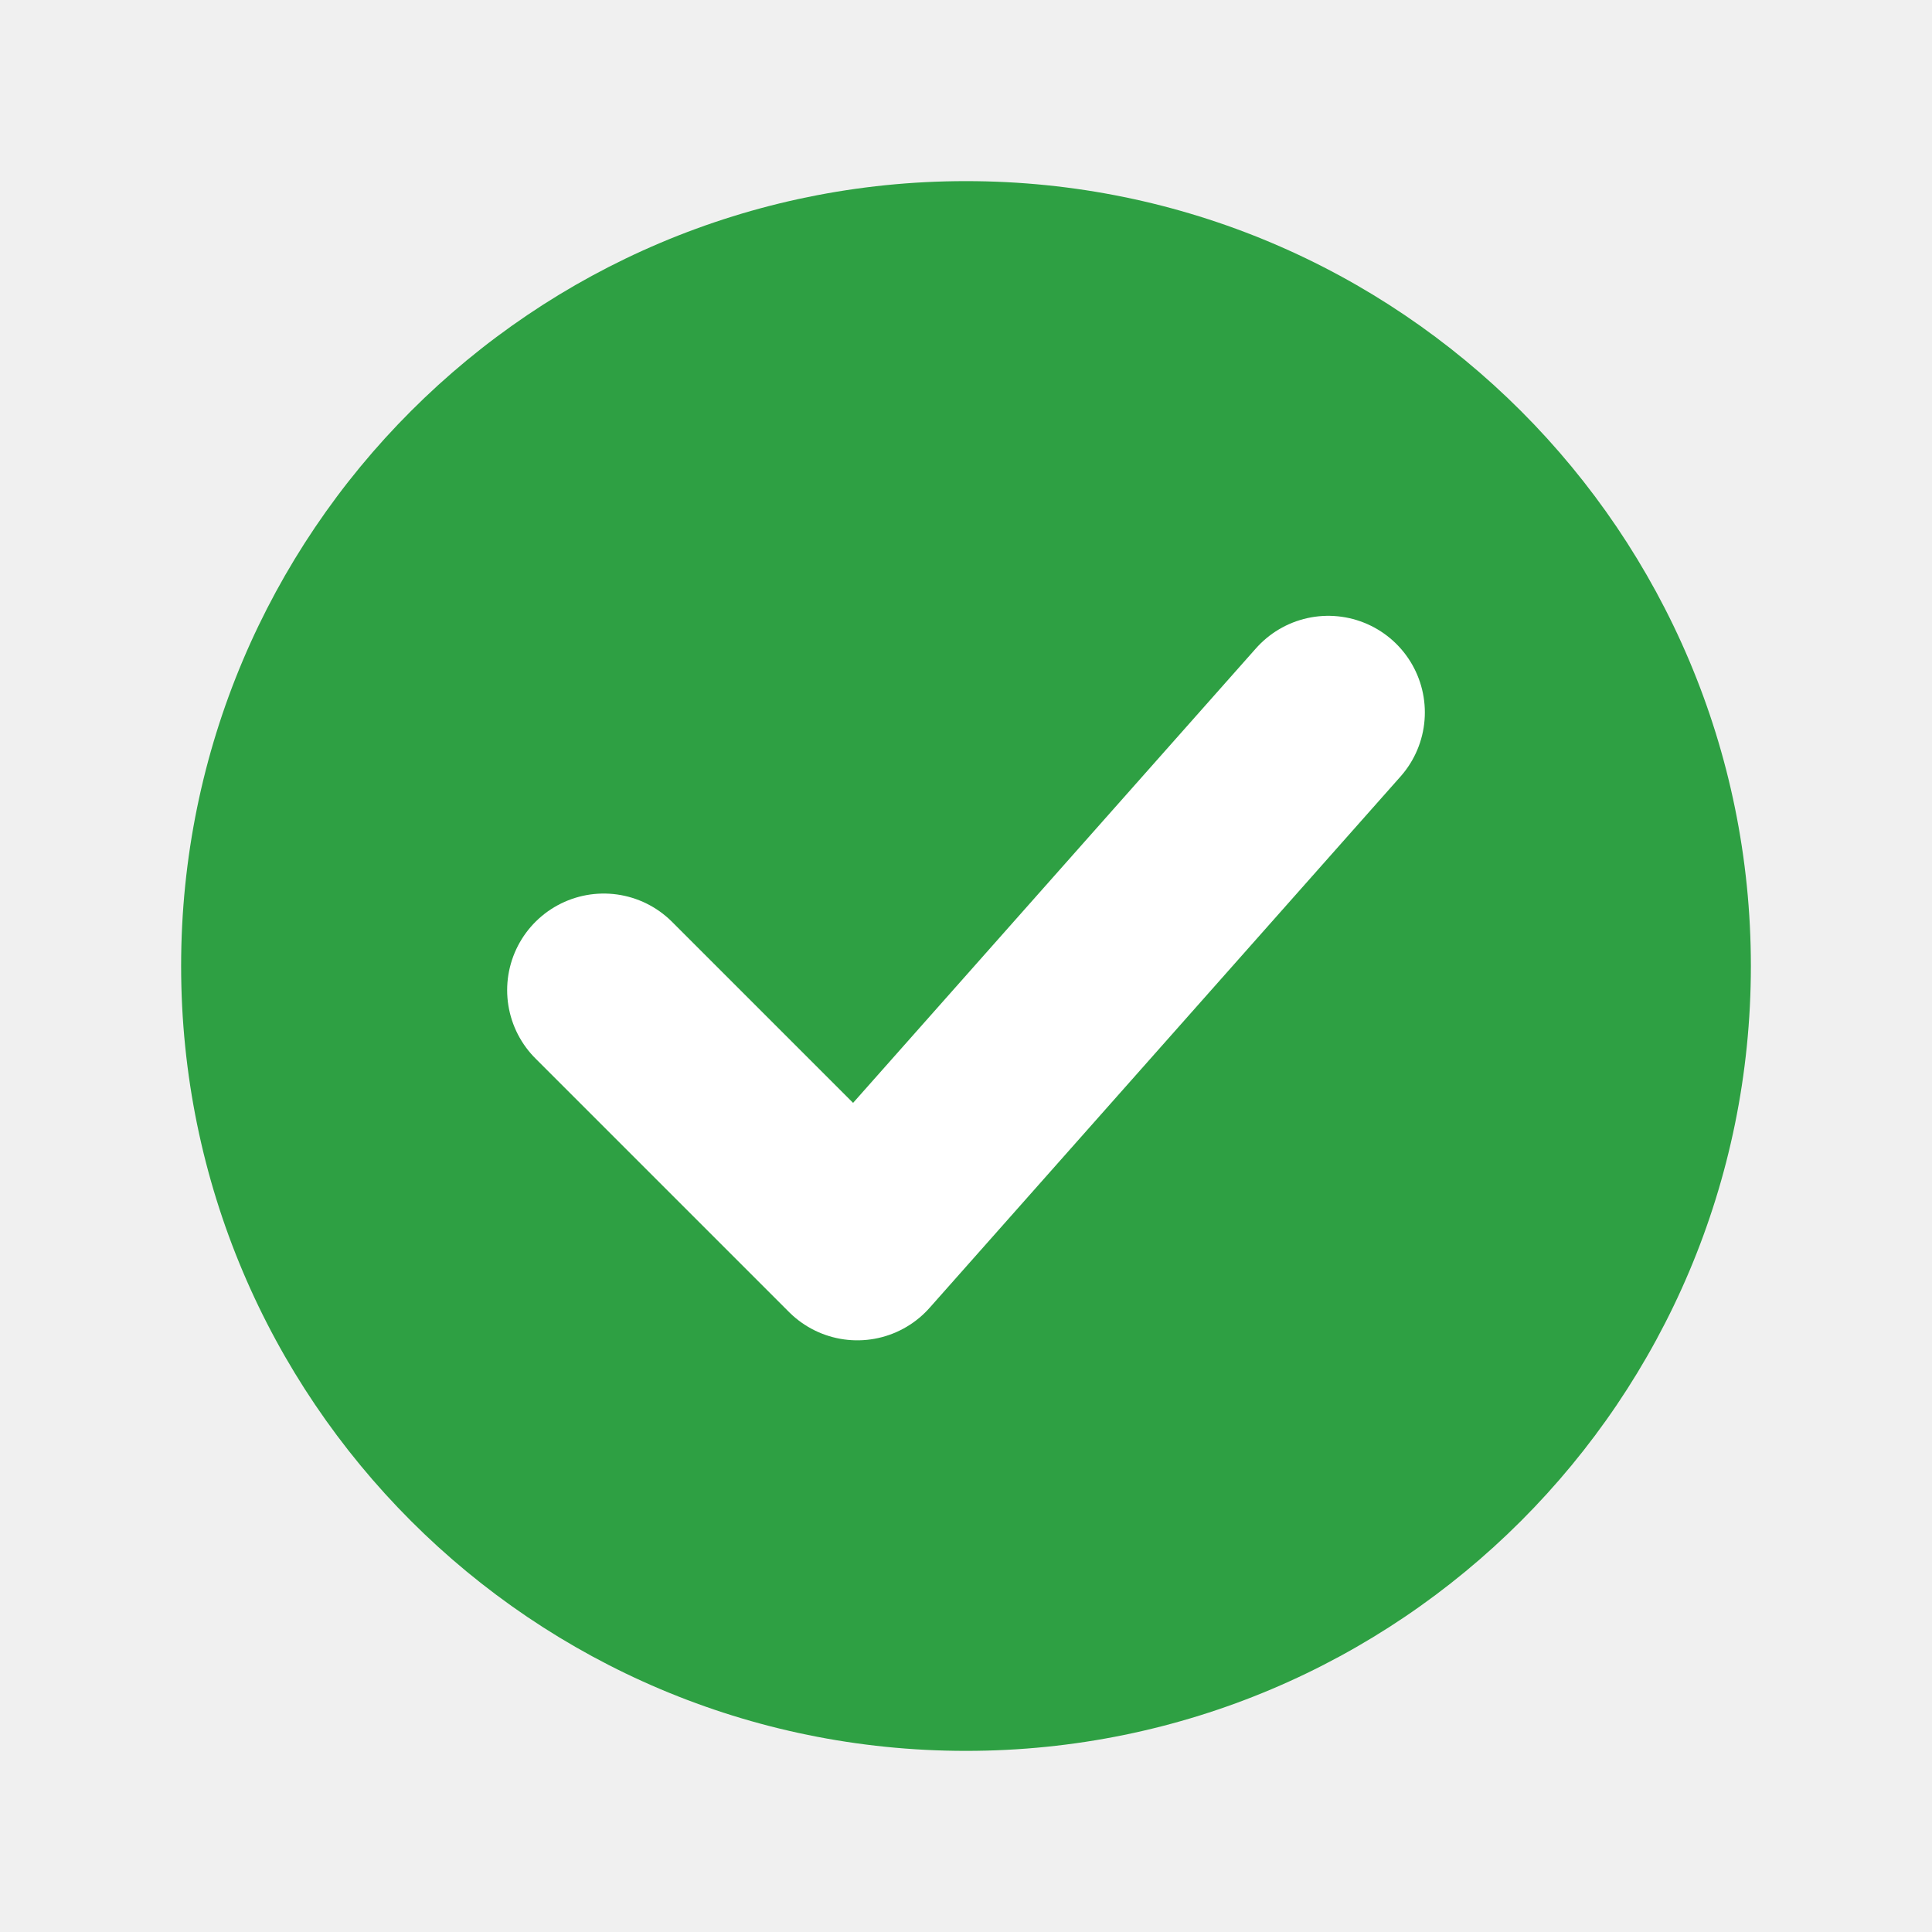
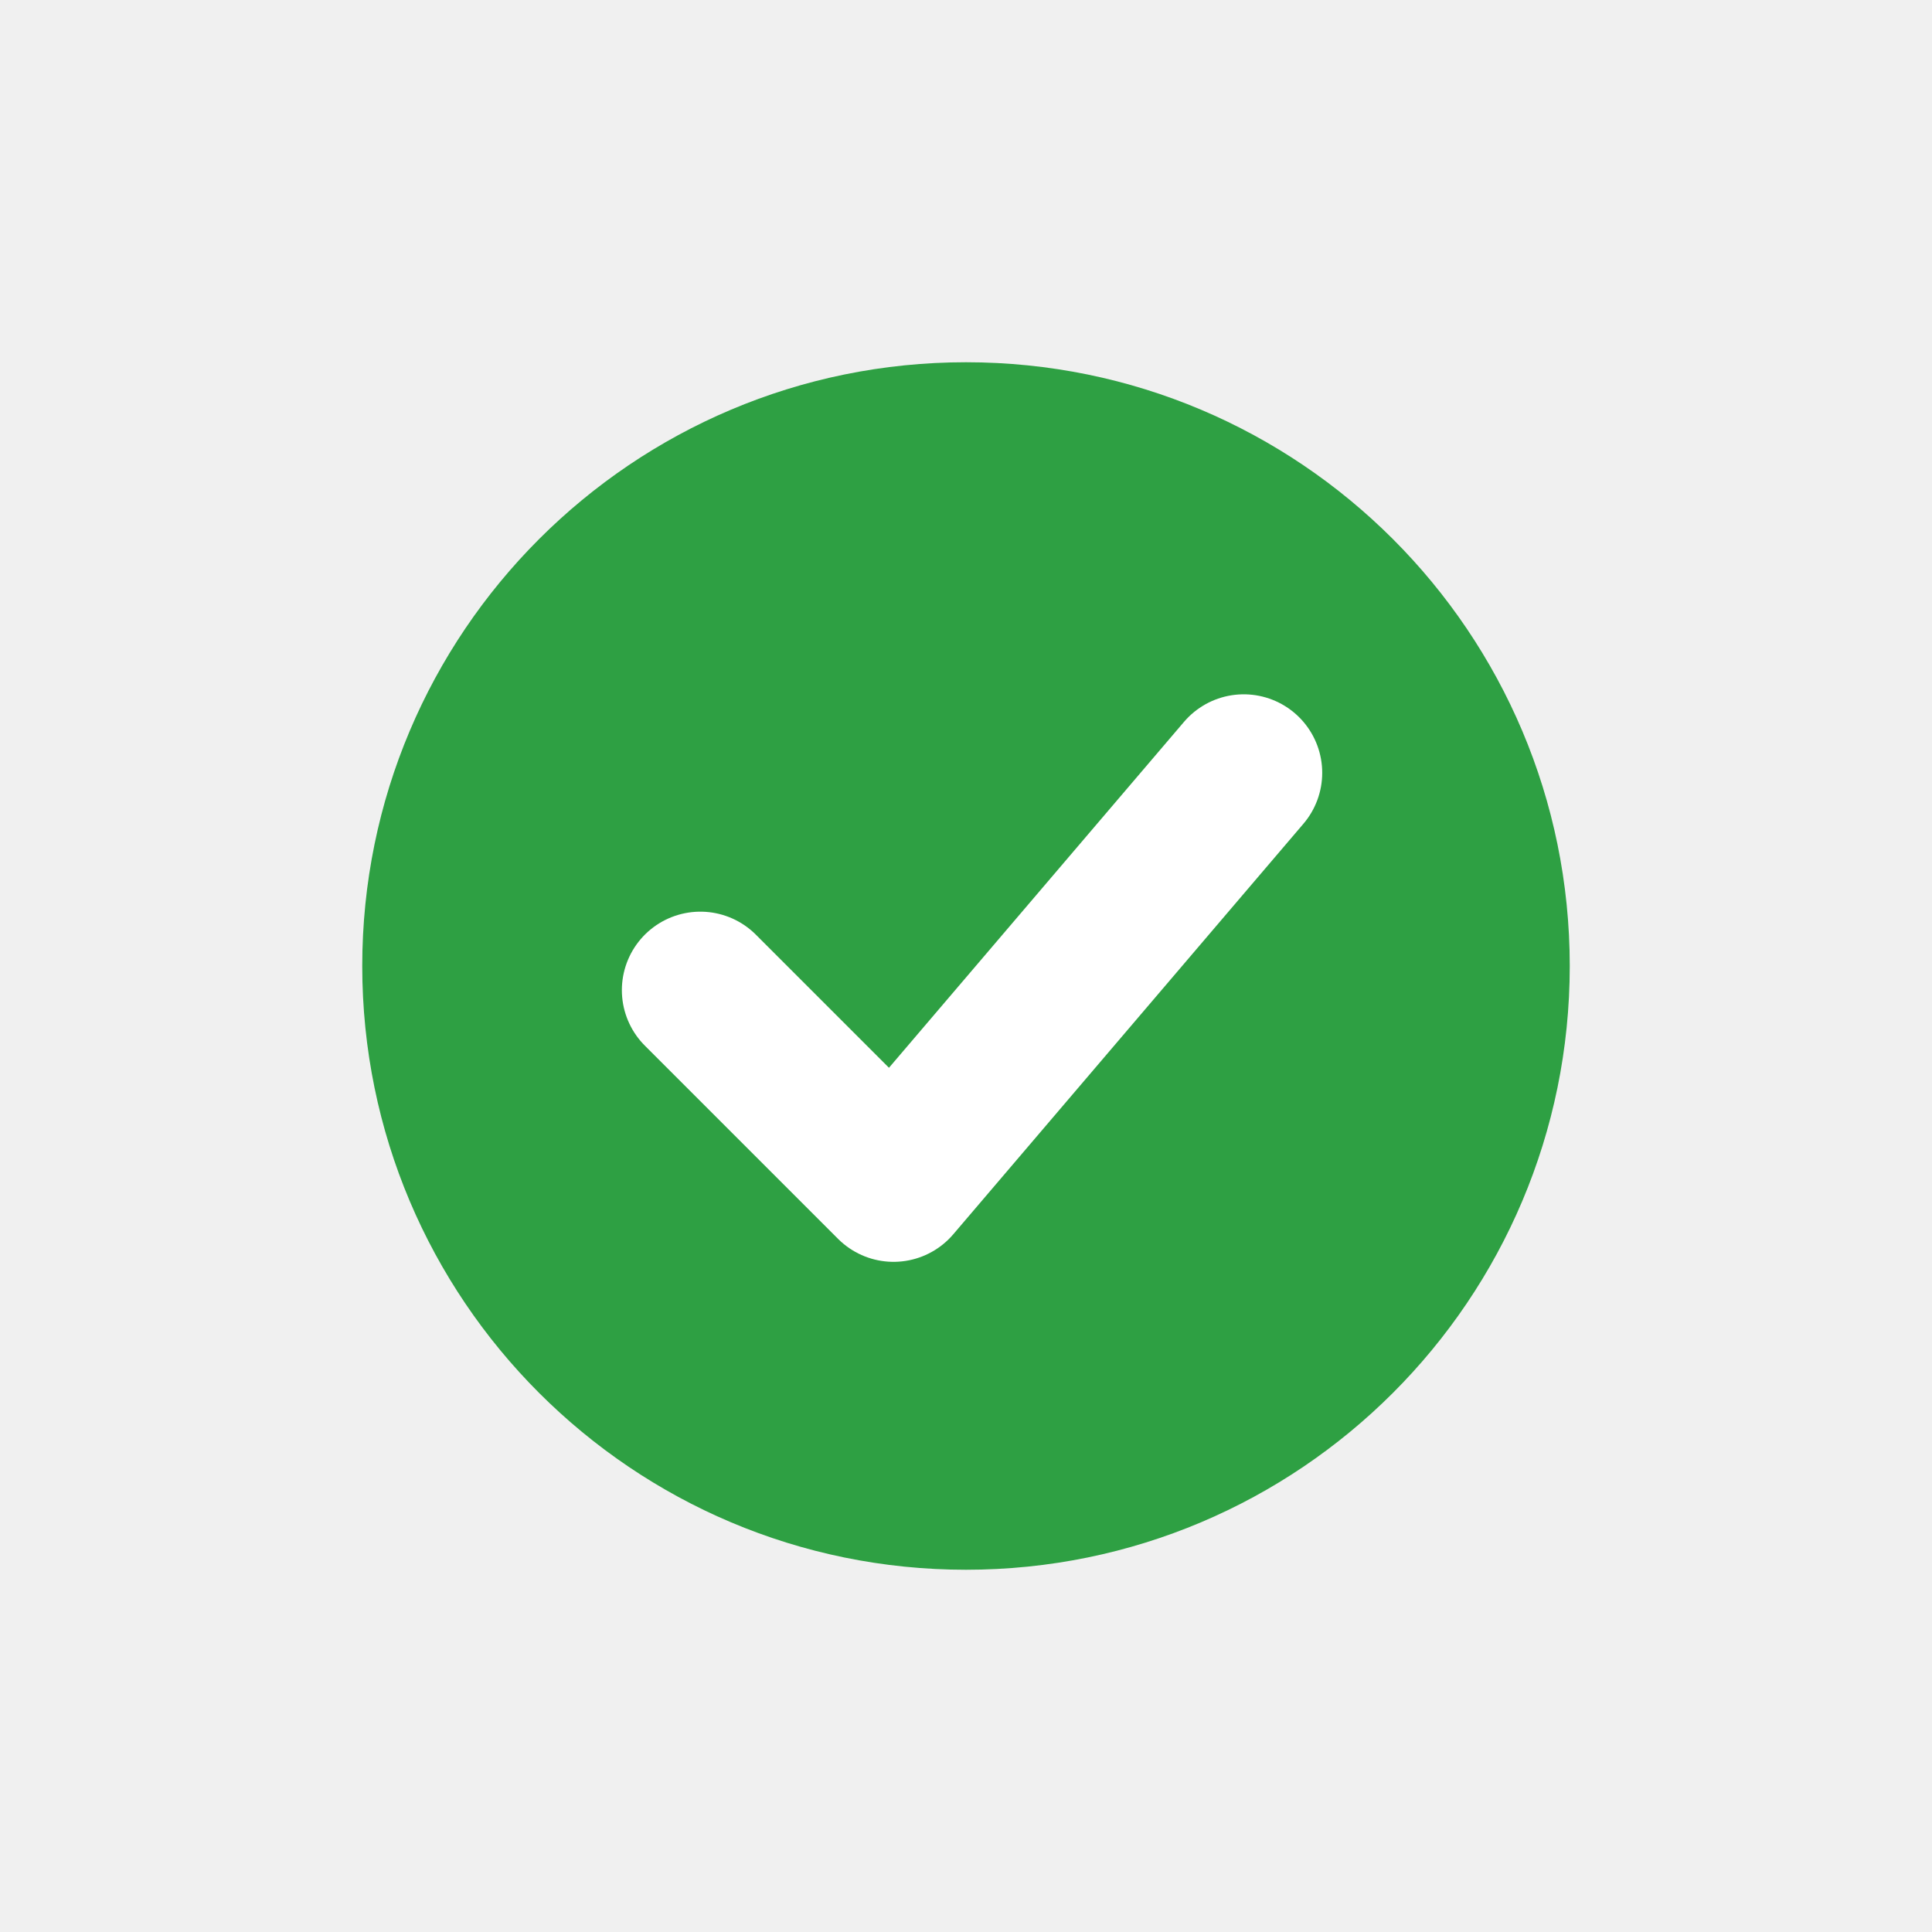
<svg xmlns="http://www.w3.org/2000/svg" width="16" height="16" viewBox="0 0 16 16">
-   <circle cx="8" cy="8" r="6.5" fill="#2ea043" />
-   <path d="M5 8.2l2.1 2.1 3.9-4.4" stroke="#ffffff" stroke-width="1.6" fill="none" stroke-linecap="round" stroke-linejoin="round" />
+   <circle cx="8" cy="8" r="5" fill="#2ea043" />
+   <path d="M5.8 8.2l1.6 1.6 2.9-3.4" stroke="#ffffff" stroke-width="1.3" fill="none" stroke-linecap="round" stroke-linejoin="round" />
</svg>
